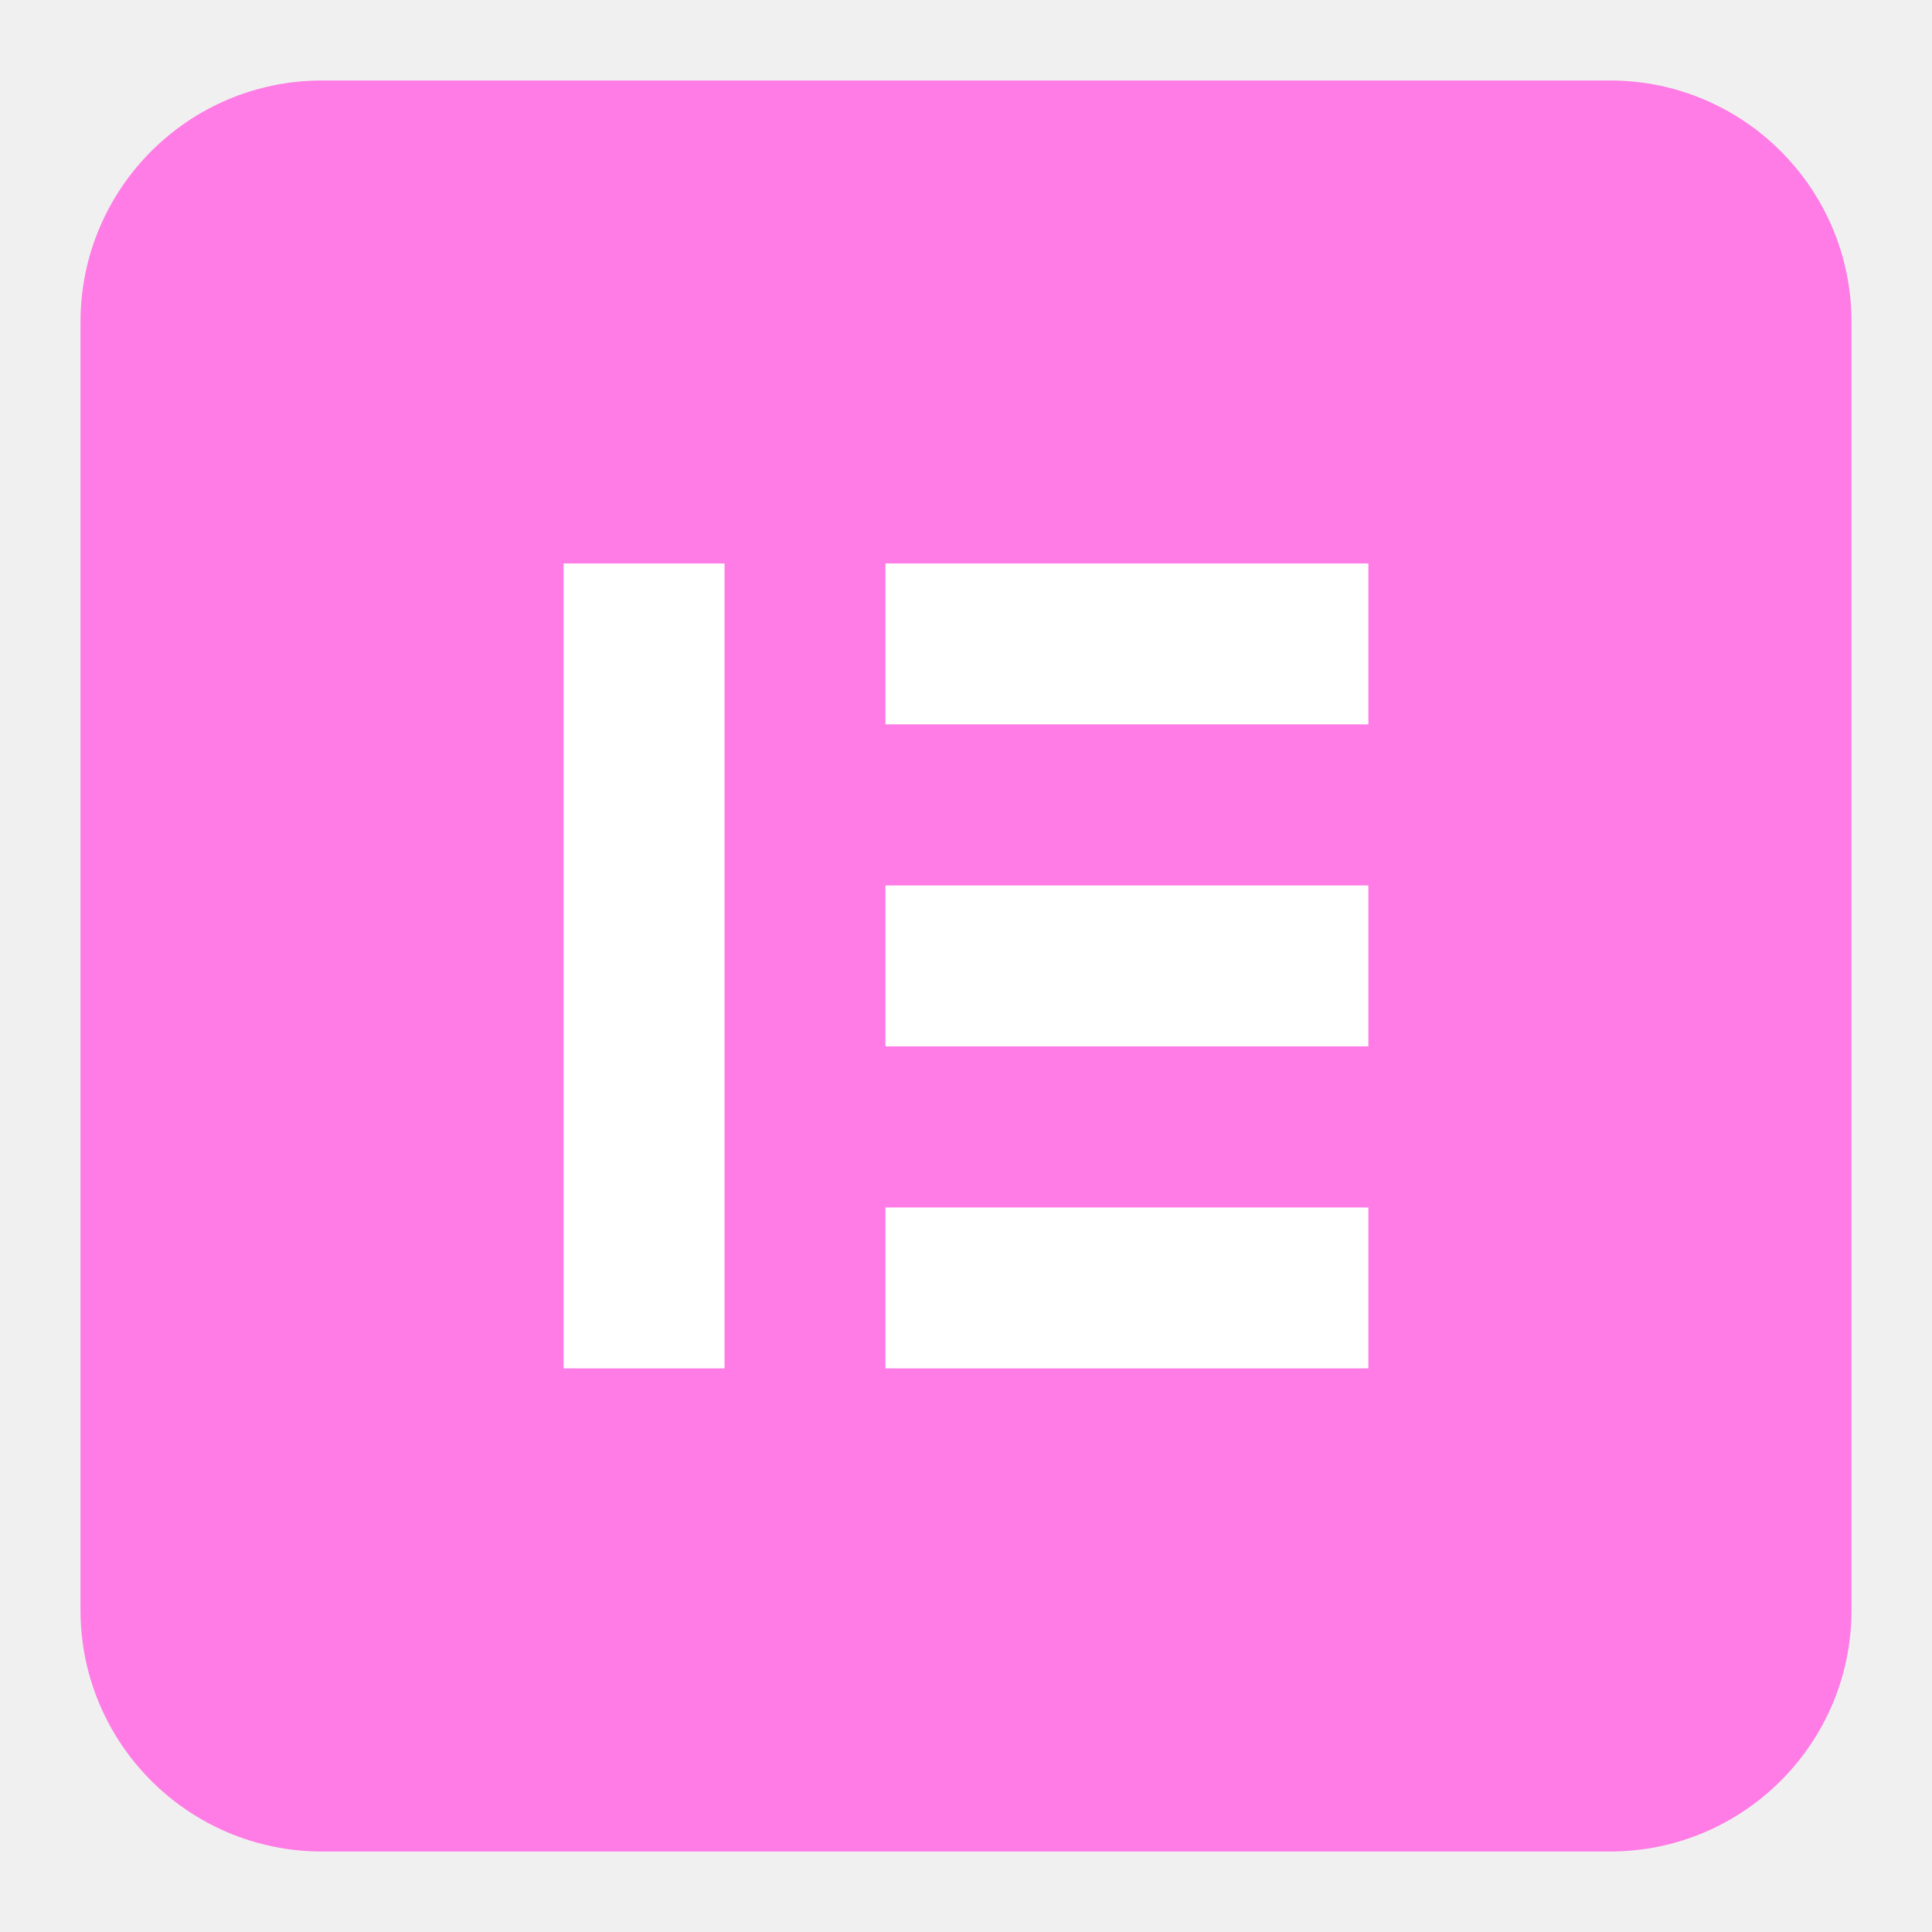
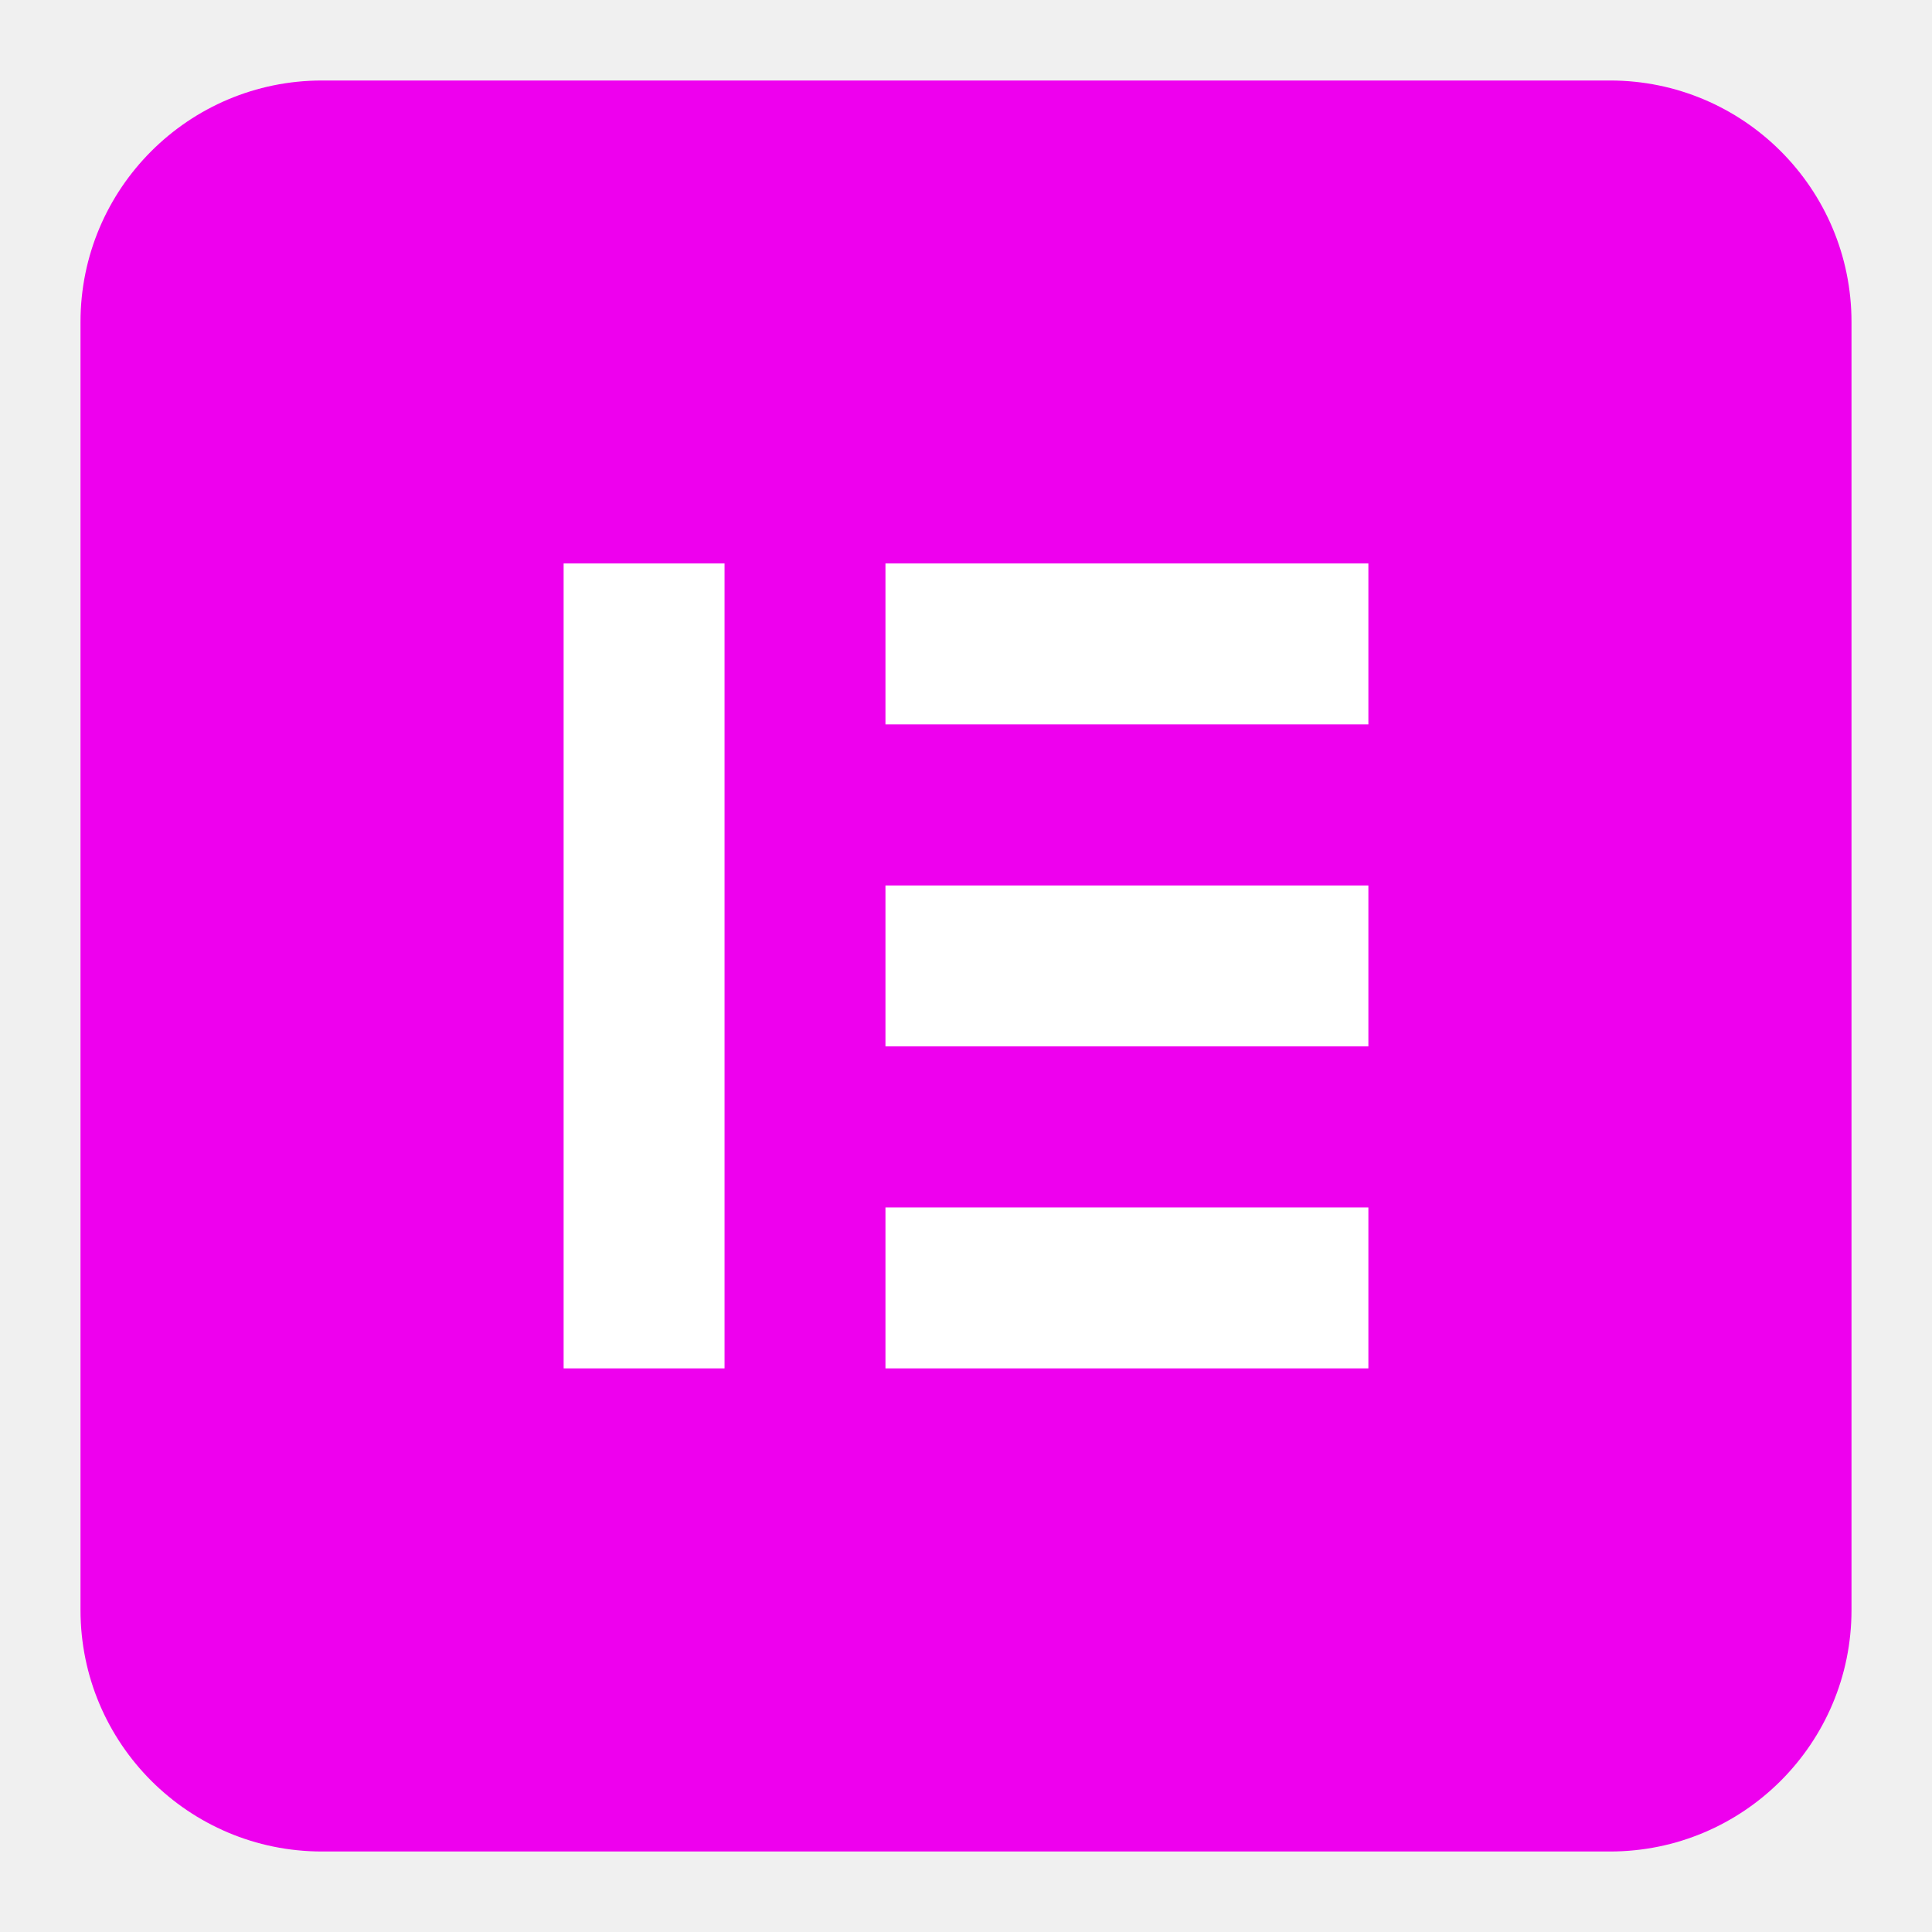
<svg xmlns="http://www.w3.org/2000/svg" width="48" height="48" viewBox="0 0 48 48" fill="none">
-   <path d="M2 8a6 6 0 0 1 6-6h32a6 6 0 0 1 6 6v32a6 6 0 0 1-6 6H8a6 6 0 0 1-6-6z" fill="#ff7be5" />
+   <path d="M2 8a6 6 0 0 1 6-6h32a6 6 0 0 1 6 6v32a6 6 0 0 1-6 6H8a6 6 0 0 1-6-6z" fill="rgb(238, 0, 238)" />
  <g clip-path="url(#a)">
    <mask id="b" style="mask-type:luminance" maskUnits="userSpaceOnUse" x="0" y="0" width="48" height="48">
      <path d="M48 0H0v48h48z" fill="#fff" />
    </mask>
    <g mask="url(#b)" fill="#fff">
      <path d="M18.001 33.997h-3.998V13.999h3.998zm15.996-16H21.999v-3.998h11.998zm0 8H21.999v-3.998h11.998zm0 8H21.999v-3.998h11.998z" />
    </g>
  </g>
  <defs>
    <clipPath id="a">
      <path fill="#fff" d="M0 0h48v48H0z" />
    </clipPath>
  </defs>
</svg>
